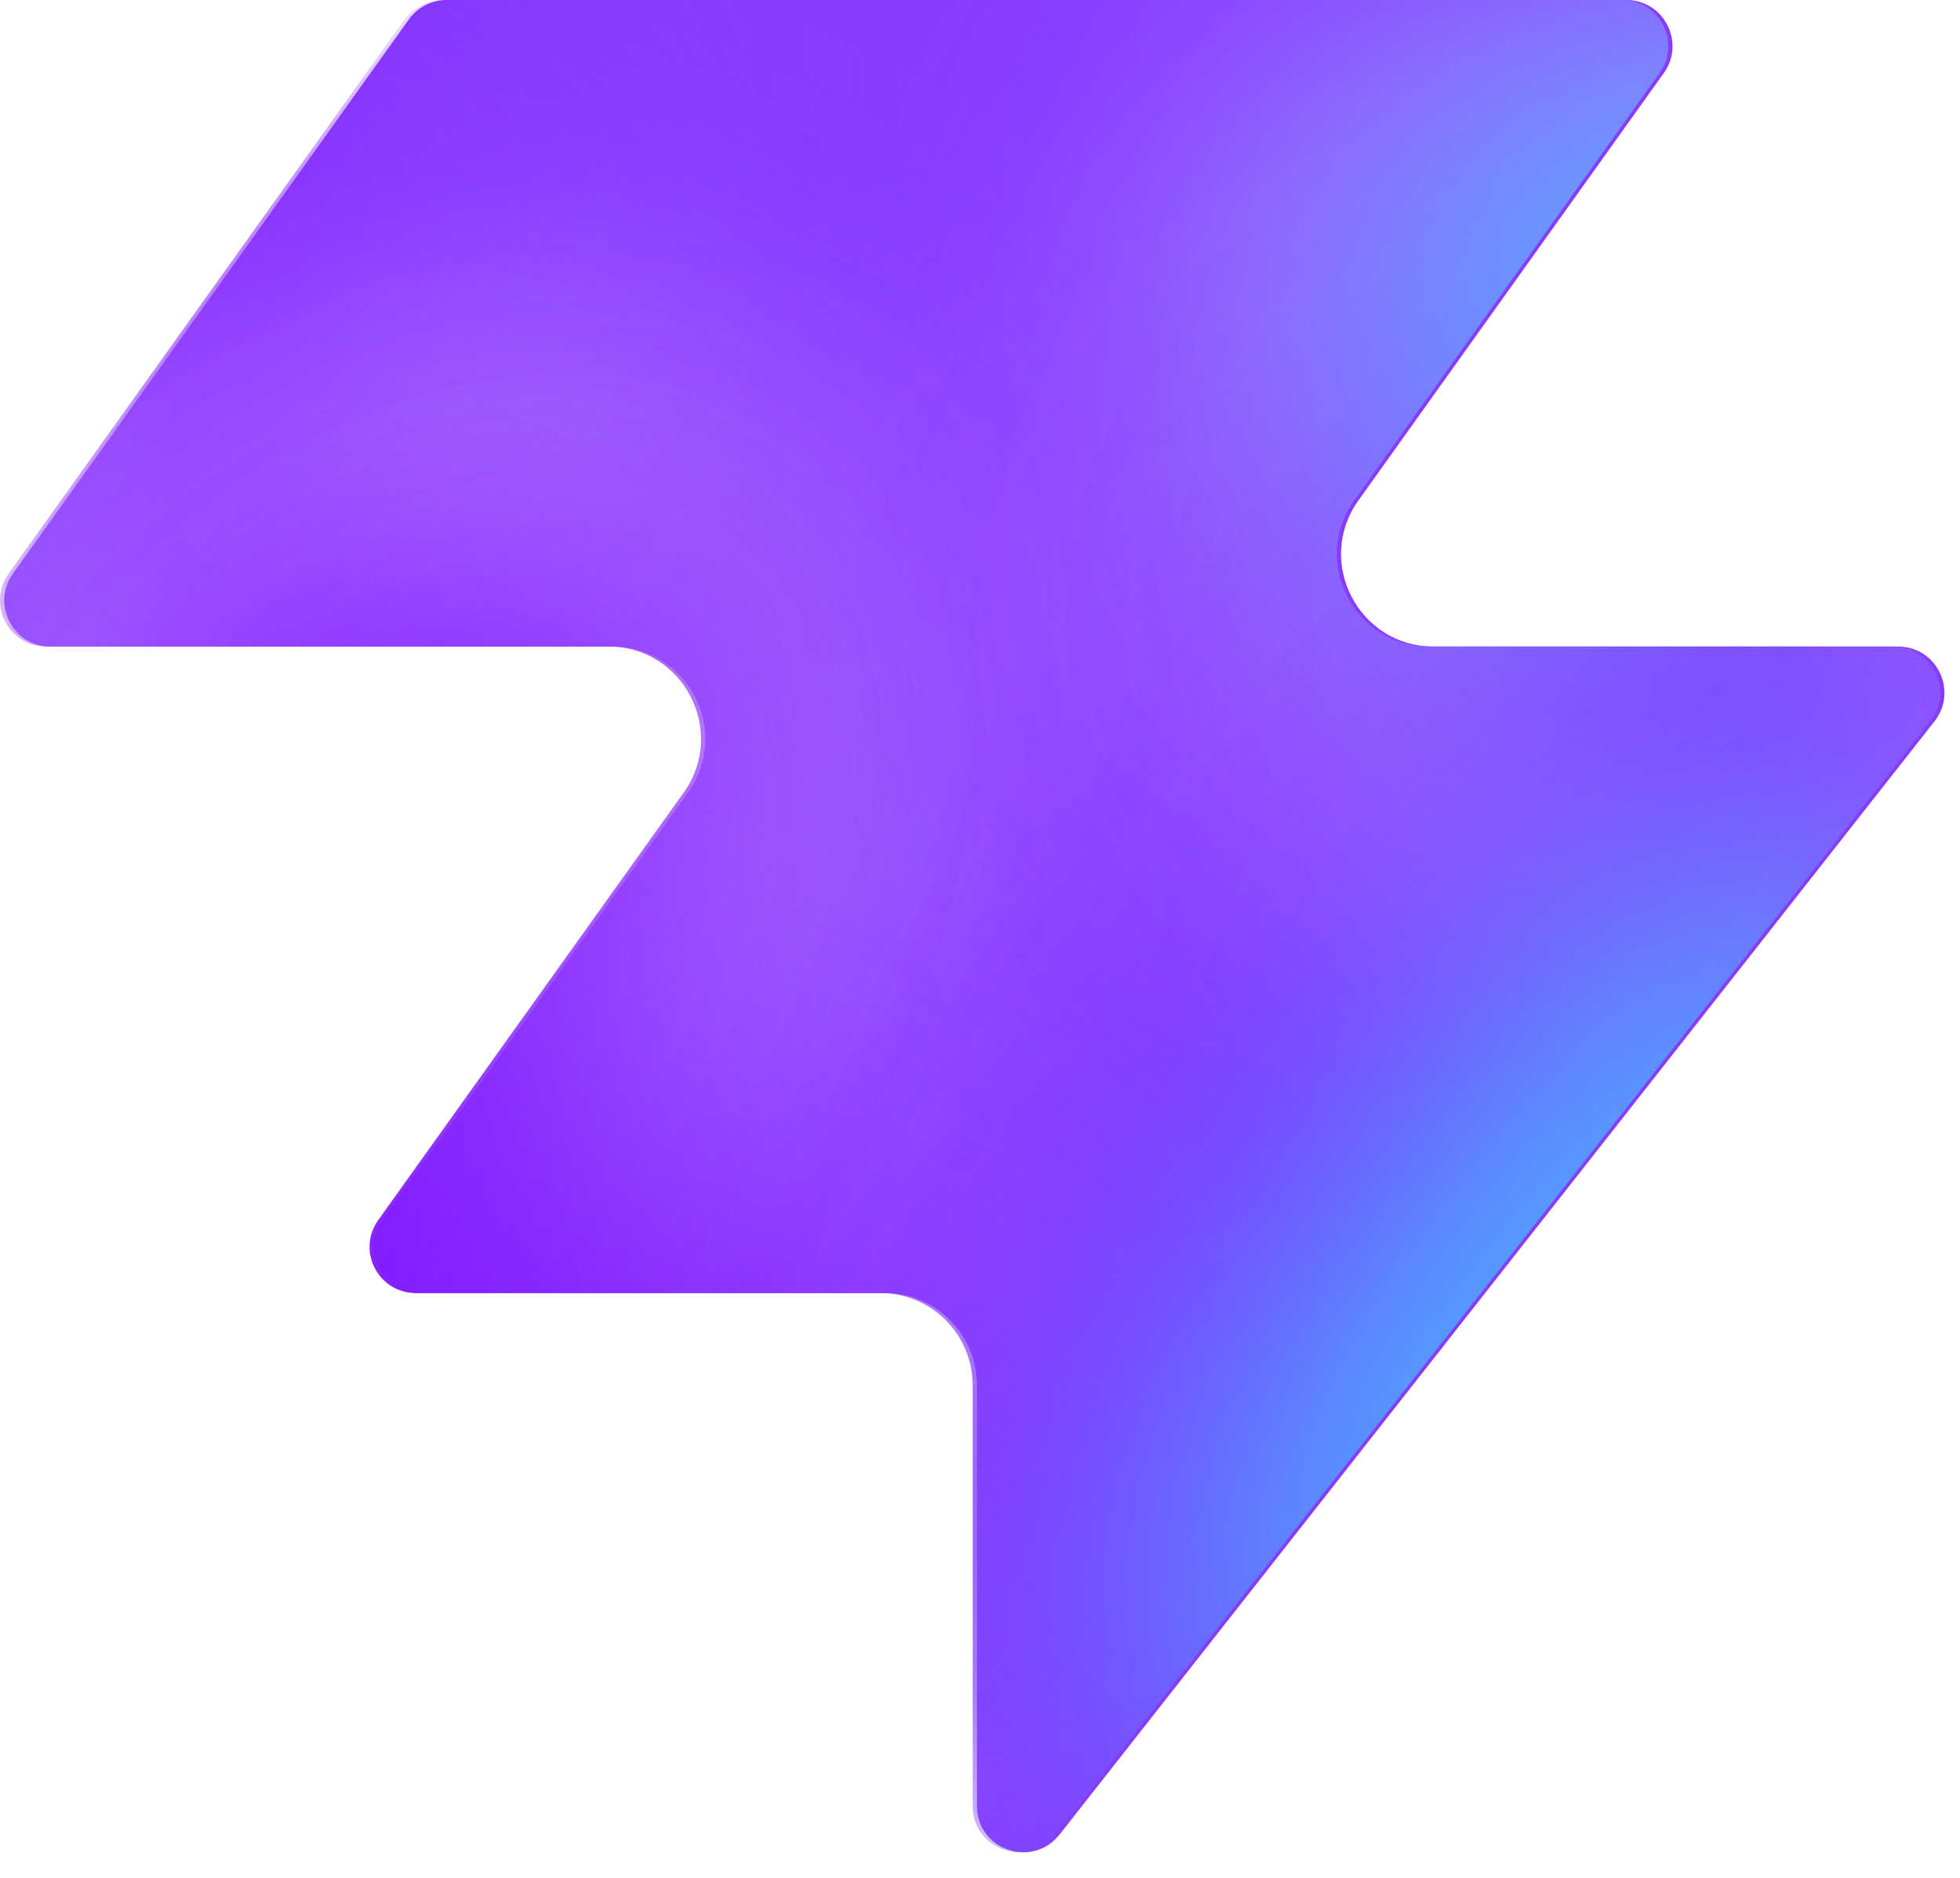
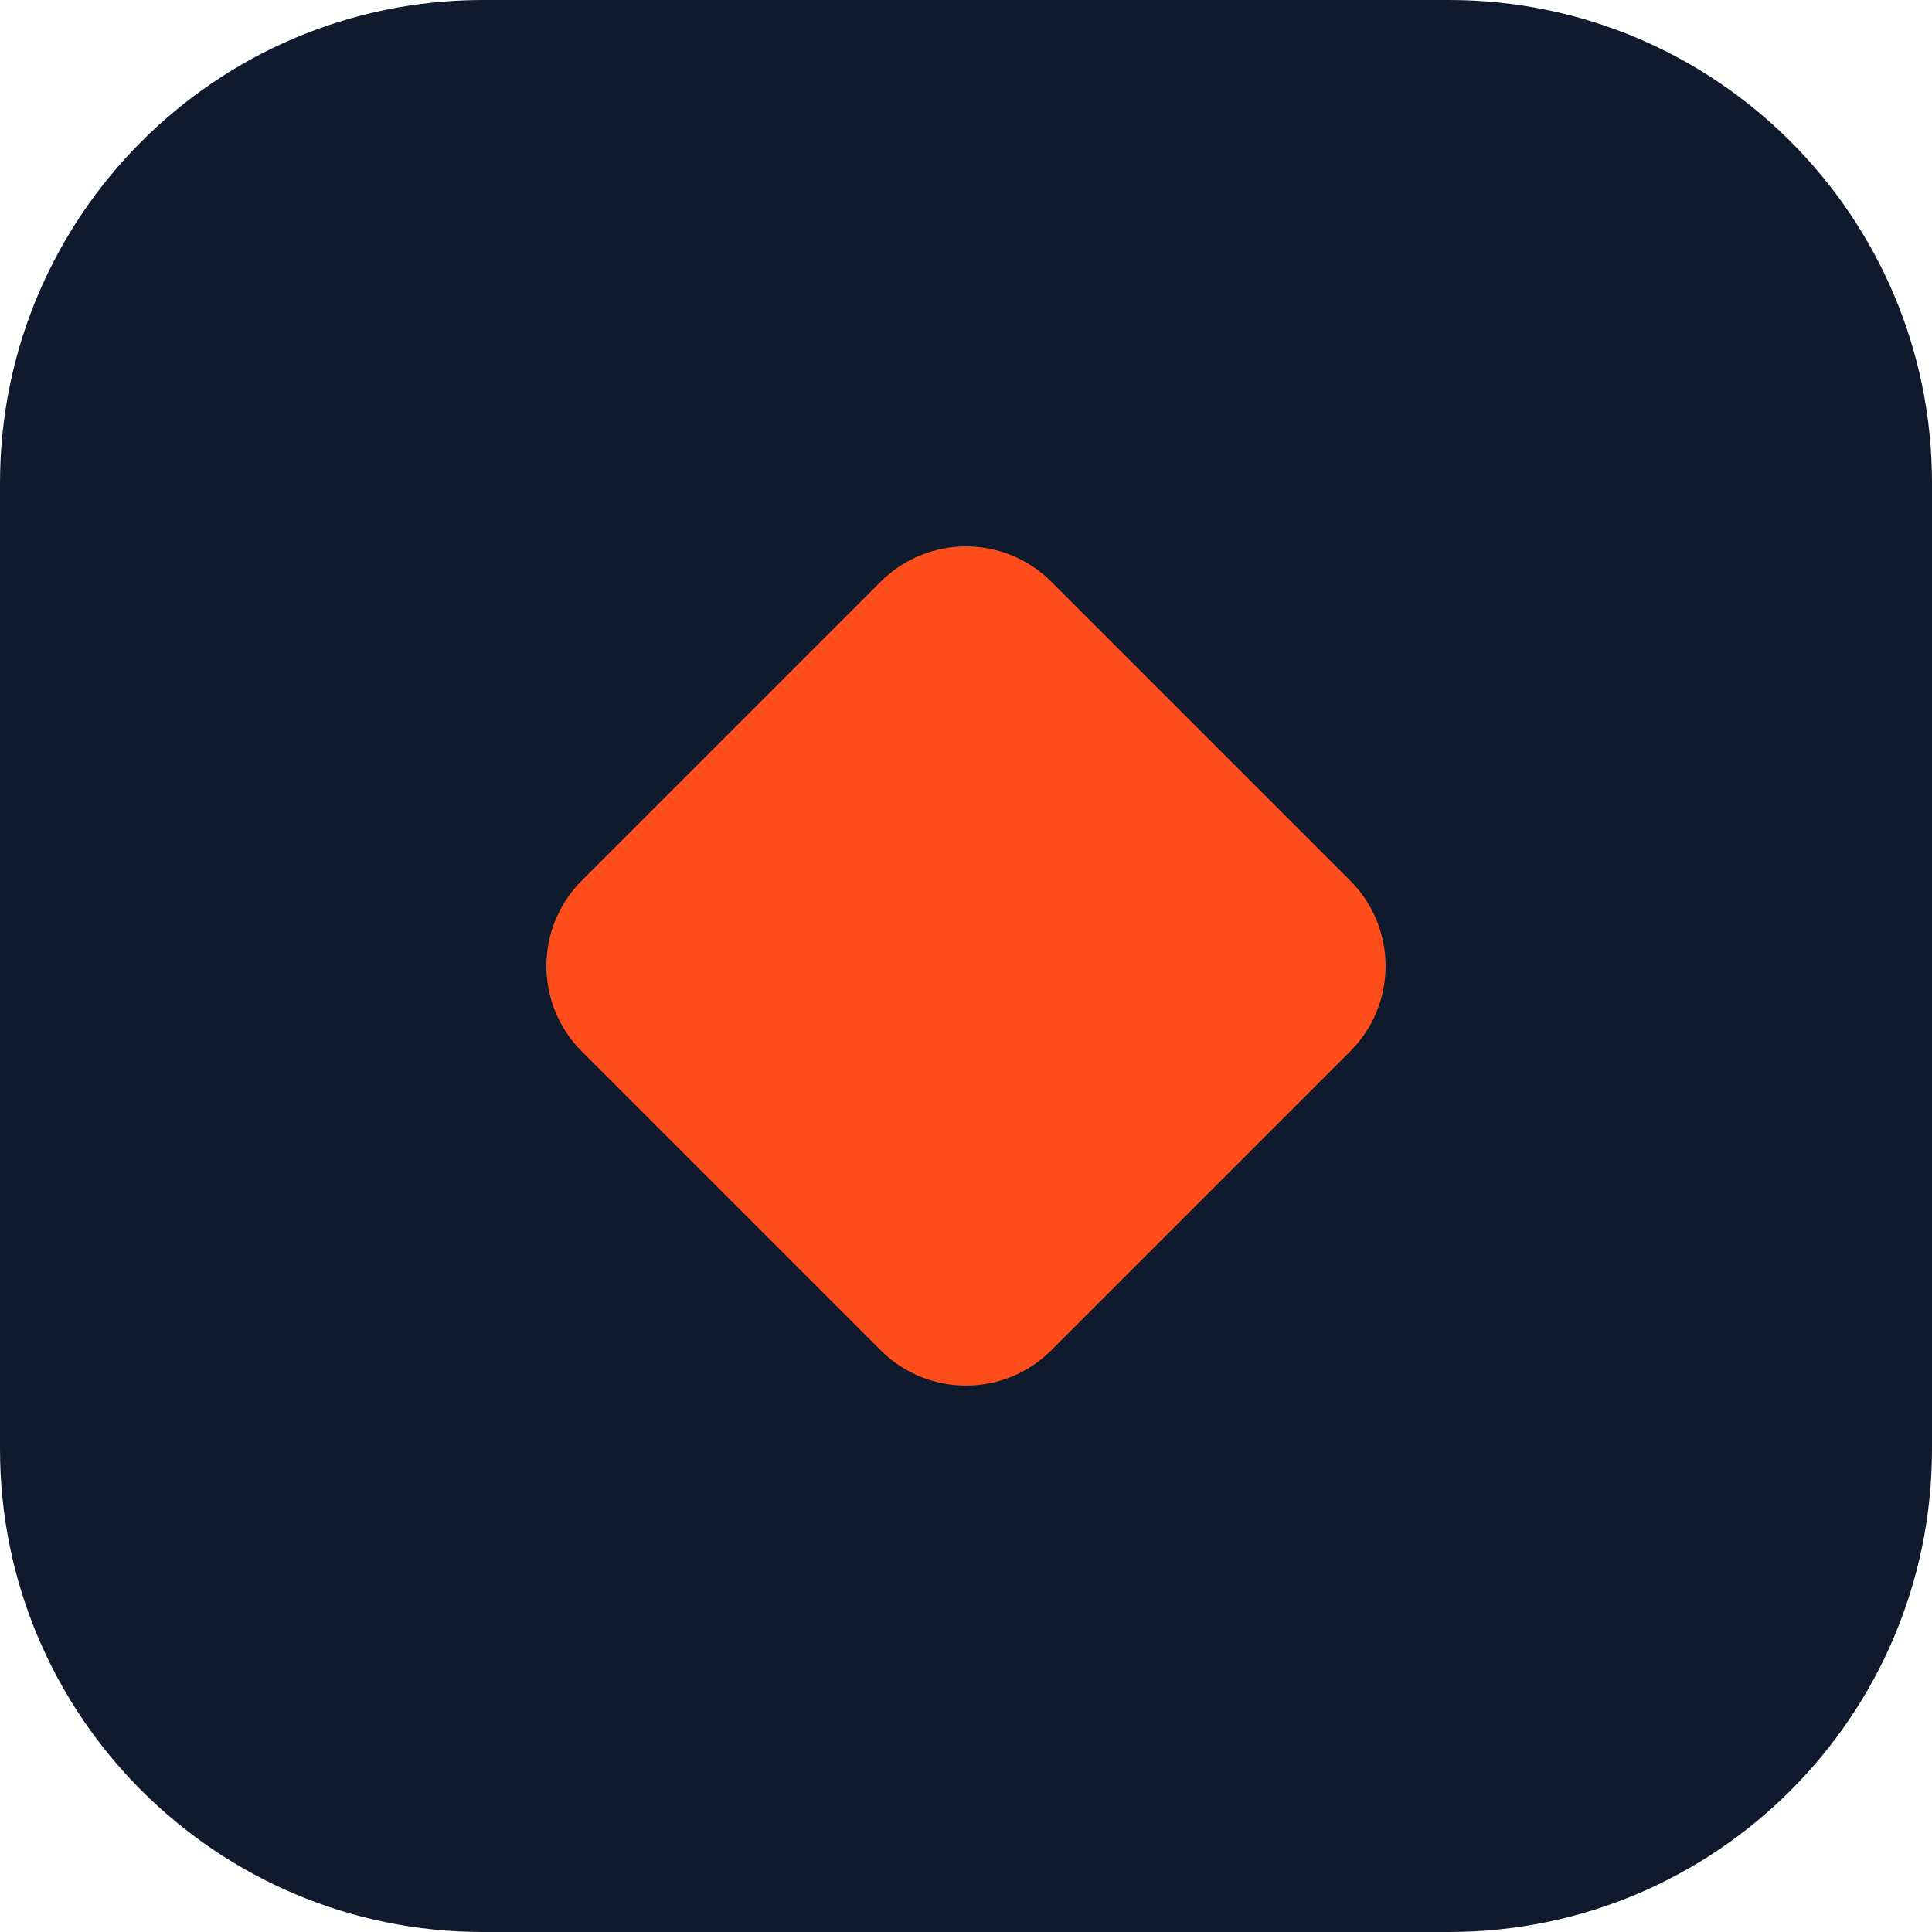
- <svg xmlns="http://www.w3.org/2000/svg" width="48" height="46" fill="none" viewBox="0 0 48 46">
-   <path fill="#863bff" d="M25.946 44.938c-.664.845-2.021.375-2.021-.698V33.937a2.26 2.26 0 0 0-2.262-2.262H10.287c-.92 0-1.456-1.04-.92-1.788l7.48-10.471c1.07-1.497 0-3.578-1.842-3.578H1.237c-.92 0-1.456-1.04-.92-1.788L10.013.474c.214-.297.556-.474.92-.474h28.894c.92 0 1.456 1.04.92 1.788l-7.48 10.471c-1.07 1.498 0 3.579 1.842 3.579h11.377c.943 0 1.473 1.088.89 1.83L25.947 44.94z" style="fill:#863bff;fill:color(display-p3 .525 .23 1);fill-opacity:1" />
-   <mask id="a" width="48" height="46" x="0" y="0" maskUnits="userSpaceOnUse" style="mask-type:alpha">
-     <path fill="#000" d="M25.842 44.938c-.664.844-2.021.375-2.021-.698V33.937a2.26 2.26 0 0 0-2.262-2.262H10.183c-.92 0-1.456-1.04-.92-1.788l7.48-10.471c1.07-1.498 0-3.579-1.842-3.579H1.133c-.92 0-1.456-1.04-.92-1.787L9.91.473c.214-.297.556-.474.92-.474h28.894c.92 0 1.456 1.04.92 1.788l-7.48 10.471c-1.07 1.498 0 3.578 1.842 3.578h11.377c.943 0 1.473 1.088.89 1.832L25.843 44.94z" style="fill:#000;fill-opacity:1" />
-   </mask>
-   <g mask="url(#a)">
-     <g filter="url(#b)">
-       <ellipse cx="5.508" cy="14.704" fill="#ede6ff" rx="5.508" ry="14.704" style="fill:#ede6ff;fill:color(display-p3 .927 .903 1);fill-opacity:1" transform="matrix(.00324 1 1 -.00324 -4.47 31.516)" />
-     </g>
-     <g filter="url(#c)">
-       <ellipse cx="10.399" cy="29.851" fill="#ede6ff" rx="10.399" ry="29.851" style="fill:#ede6ff;fill:color(display-p3 .927 .903 1);fill-opacity:1" transform="matrix(.00324 1 1 -.00324 -39.328 7.883)" />
-     </g>
-     <g filter="url(#d)">
-       <ellipse cx="5.508" cy="30.487" fill="#7e14ff" rx="5.508" ry="30.487" style="fill:#7e14ff;fill:color(display-p3 .492 .077 1);fill-opacity:1" transform="rotate(89.814 -25.913 -14.639)scale(1 -1)" />
-     </g>
-     <g filter="url(#e)">
-       <ellipse cx="5.508" cy="30.599" fill="#7e14ff" rx="5.508" ry="30.599" style="fill:#7e14ff;fill:color(display-p3 .492 .077 1);fill-opacity:1" transform="rotate(89.814 -32.644 -3.334)scale(1 -1)" />
-     </g>
-     <g filter="url(#f)">
-       <ellipse cx="5.508" cy="30.599" fill="#7e14ff" rx="5.508" ry="30.599" style="fill:#7e14ff;fill:color(display-p3 .492 .077 1);fill-opacity:1" transform="matrix(.00324 1 1 -.00324 -34.34 30.47)" />
-     </g>
-     <g filter="url(#g)">
-       <ellipse cx="14.072" cy="22.078" fill="#ede6ff" rx="14.072" ry="22.078" style="fill:#ede6ff;fill:color(display-p3 .927 .903 1);fill-opacity:1" transform="rotate(93.35 24.506 48.493)scale(-1 1)" />
-     </g>
-     <g filter="url(#h)">
-       <ellipse cx="3.47" cy="21.501" fill="#7e14ff" rx="3.47" ry="21.501" style="fill:#7e14ff;fill:color(display-p3 .492 .077 1);fill-opacity:1" transform="rotate(89.009 28.708 47.59)scale(-1 1)" />
-     </g>
-     <g filter="url(#i)">
-       <ellipse cx="3.47" cy="21.501" fill="#7e14ff" rx="3.47" ry="21.501" style="fill:#7e14ff;fill:color(display-p3 .492 .077 1);fill-opacity:1" transform="rotate(89.009 28.708 47.59)scale(-1 1)" />
-     </g>
-     <g filter="url(#j)">
-       <ellipse cx=".387" cy="8.972" fill="#7e14ff" rx="4.407" ry="29.108" style="fill:#7e14ff;fill:color(display-p3 .492 .077 1);fill-opacity:1" transform="rotate(39.51 .387 8.972)" />
-     </g>
-     <g filter="url(#k)">
-       <ellipse cx="47.523" cy="-6.092" fill="#7e14ff" rx="4.407" ry="29.108" style="fill:#7e14ff;fill:color(display-p3 .492 .077 1);fill-opacity:1" transform="rotate(37.892 47.523 -6.092)" />
-     </g>
-     <g filter="url(#l)">
-       <ellipse cx="41.412" cy="6.333" fill="#47bfff" rx="5.971" ry="9.665" style="fill:#47bfff;fill:color(display-p3 .28 .748 1);fill-opacity:1" transform="rotate(37.892 41.412 6.333)" />
-     </g>
-     <g filter="url(#m)">
-       <ellipse cx="-1.879" cy="38.332" fill="#7e14ff" rx="4.407" ry="29.108" style="fill:#7e14ff;fill:color(display-p3 .492 .077 1);fill-opacity:1" transform="rotate(37.892 -1.88 38.332)" />
-     </g>
-     <g filter="url(#n)">
-       <ellipse cx="-1.879" cy="38.332" fill="#7e14ff" rx="4.407" ry="29.108" style="fill:#7e14ff;fill:color(display-p3 .492 .077 1);fill-opacity:1" transform="rotate(37.892 -1.88 38.332)" />
-     </g>
-     <g filter="url(#o)">
-       <ellipse cx="35.651" cy="29.907" fill="#7e14ff" rx="4.407" ry="29.108" style="fill:#7e14ff;fill:color(display-p3 .492 .077 1);fill-opacity:1" transform="rotate(37.892 35.651 29.907)" />
-     </g>
-     <g filter="url(#p)">
-       <ellipse cx="38.418" cy="32.4" fill="#47bfff" rx="5.971" ry="15.297" style="fill:#47bfff;fill:color(display-p3 .28 .748 1);fill-opacity:1" transform="rotate(37.892 38.418 32.4)" />
-     </g>
-   </g>
-   <defs>
-     <filter id="b" width="60.045" height="41.654" x="-19.77" y="16.149" color-interpolation-filters="sRGB" filterUnits="userSpaceOnUse">
-       <feFlood flood-opacity="0" result="BackgroundImageFix" />
-       <feBlend in="SourceGraphic" in2="BackgroundImageFix" result="shape" />
-       <feGaussianBlur result="effect1_foregroundBlur_2002_17158" stdDeviation="7.659" />
-     </filter>
-     <filter id="c" width="90.34" height="51.437" x="-54.613" y="-7.533" color-interpolation-filters="sRGB" filterUnits="userSpaceOnUse">
-       <feFlood flood-opacity="0" result="BackgroundImageFix" />
-       <feBlend in="SourceGraphic" in2="BackgroundImageFix" result="shape" />
-       <feGaussianBlur result="effect1_foregroundBlur_2002_17158" stdDeviation="7.659" />
-     </filter>
-     <filter id="d" width="79.355" height="29.4" x="-49.64" y="2.03" color-interpolation-filters="sRGB" filterUnits="userSpaceOnUse">
-       <feFlood flood-opacity="0" result="BackgroundImageFix" />
-       <feBlend in="SourceGraphic" in2="BackgroundImageFix" result="shape" />
-       <feGaussianBlur result="effect1_foregroundBlur_2002_17158" stdDeviation="4.596" />
-     </filter>
-     <filter id="e" width="79.579" height="29.4" x="-45.045" y="20.029" color-interpolation-filters="sRGB" filterUnits="userSpaceOnUse">
-       <feFlood flood-opacity="0" result="BackgroundImageFix" />
-       <feBlend in="SourceGraphic" in2="BackgroundImageFix" result="shape" />
-       <feGaussianBlur result="effect1_foregroundBlur_2002_17158" stdDeviation="4.596" />
-     </filter>
-     <filter id="f" width="79.579" height="29.4" x="-43.513" y="21.178" color-interpolation-filters="sRGB" filterUnits="userSpaceOnUse">
-       <feFlood flood-opacity="0" result="BackgroundImageFix" />
-       <feBlend in="SourceGraphic" in2="BackgroundImageFix" result="shape" />
-       <feGaussianBlur result="effect1_foregroundBlur_2002_17158" stdDeviation="4.596" />
-     </filter>
-     <filter id="g" width="74.749" height="58.852" x="15.756" y="-17.901" color-interpolation-filters="sRGB" filterUnits="userSpaceOnUse">
-       <feFlood flood-opacity="0" result="BackgroundImageFix" />
-       <feBlend in="SourceGraphic" in2="BackgroundImageFix" result="shape" />
-       <feGaussianBlur result="effect1_foregroundBlur_2002_17158" stdDeviation="7.659" />
-     </filter>
-     <filter id="h" width="61.377" height="25.362" x="23.548" y="2.284" color-interpolation-filters="sRGB" filterUnits="userSpaceOnUse">
-       <feFlood flood-opacity="0" result="BackgroundImageFix" />
-       <feBlend in="SourceGraphic" in2="BackgroundImageFix" result="shape" />
-       <feGaussianBlur result="effect1_foregroundBlur_2002_17158" stdDeviation="4.596" />
-     </filter>
-     <filter id="i" width="61.377" height="25.362" x="23.548" y="2.284" color-interpolation-filters="sRGB" filterUnits="userSpaceOnUse">
-       <feFlood flood-opacity="0" result="BackgroundImageFix" />
-       <feBlend in="SourceGraphic" in2="BackgroundImageFix" result="shape" />
-       <feGaussianBlur result="effect1_foregroundBlur_2002_17158" stdDeviation="4.596" />
-     </filter>
-     <filter id="j" width="56.045" height="63.649" x="-27.636" y="-22.853" color-interpolation-filters="sRGB" filterUnits="userSpaceOnUse">
-       <feFlood flood-opacity="0" result="BackgroundImageFix" />
-       <feBlend in="SourceGraphic" in2="BackgroundImageFix" result="shape" />
-       <feGaussianBlur result="effect1_foregroundBlur_2002_17158" stdDeviation="4.596" />
-     </filter>
-     <filter id="k" width="54.814" height="64.646" x="20.116" y="-38.415" color-interpolation-filters="sRGB" filterUnits="userSpaceOnUse">
-       <feFlood flood-opacity="0" result="BackgroundImageFix" />
-       <feBlend in="SourceGraphic" in2="BackgroundImageFix" result="shape" />
-       <feGaussianBlur result="effect1_foregroundBlur_2002_17158" stdDeviation="4.596" />
-     </filter>
-     <filter id="l" width="33.541" height="35.313" x="24.641" y="-11.323" color-interpolation-filters="sRGB" filterUnits="userSpaceOnUse">
-       <feFlood flood-opacity="0" result="BackgroundImageFix" />
-       <feBlend in="SourceGraphic" in2="BackgroundImageFix" result="shape" />
-       <feGaussianBlur result="effect1_foregroundBlur_2002_17158" stdDeviation="4.596" />
-     </filter>
-     <filter id="m" width="54.814" height="64.646" x="-29.286" y="6.009" color-interpolation-filters="sRGB" filterUnits="userSpaceOnUse">
-       <feFlood flood-opacity="0" result="BackgroundImageFix" />
-       <feBlend in="SourceGraphic" in2="BackgroundImageFix" result="shape" />
-       <feGaussianBlur result="effect1_foregroundBlur_2002_17158" stdDeviation="4.596" />
-     </filter>
-     <filter id="n" width="54.814" height="64.646" x="-29.286" y="6.009" color-interpolation-filters="sRGB" filterUnits="userSpaceOnUse">
-       <feFlood flood-opacity="0" result="BackgroundImageFix" />
-       <feBlend in="SourceGraphic" in2="BackgroundImageFix" result="shape" />
-       <feGaussianBlur result="effect1_foregroundBlur_2002_17158" stdDeviation="4.596" />
-     </filter>
-     <filter id="o" width="54.814" height="64.646" x="8.244" y="-2.416" color-interpolation-filters="sRGB" filterUnits="userSpaceOnUse">
-       <feFlood flood-opacity="0" result="BackgroundImageFix" />
-       <feBlend in="SourceGraphic" in2="BackgroundImageFix" result="shape" />
-       <feGaussianBlur result="effect1_foregroundBlur_2002_17158" stdDeviation="4.596" />
-     </filter>
-     <filter id="p" width="39.409" height="43.623" x="18.713" y="10.588" color-interpolation-filters="sRGB" filterUnits="userSpaceOnUse">
-       <feFlood flood-opacity="0" result="BackgroundImageFix" />
-       <feBlend in="SourceGraphic" in2="BackgroundImageFix" result="shape" />
-       <feGaussianBlur result="effect1_foregroundBlur_2002_17158" stdDeviation="4.596" />
-     </filter>
-   </defs>
+ <svg xmlns="http://www.w3.org/2000/svg" viewBox="0 0 64 64">
+   <rect width="64" height="64" rx="16" fill="#0f1b2d" />
+   <rect x="21" y="21" width="22" height="22" rx="4" fill="#ff4e1b" transform="rotate(45 32 32)" />
</svg>
